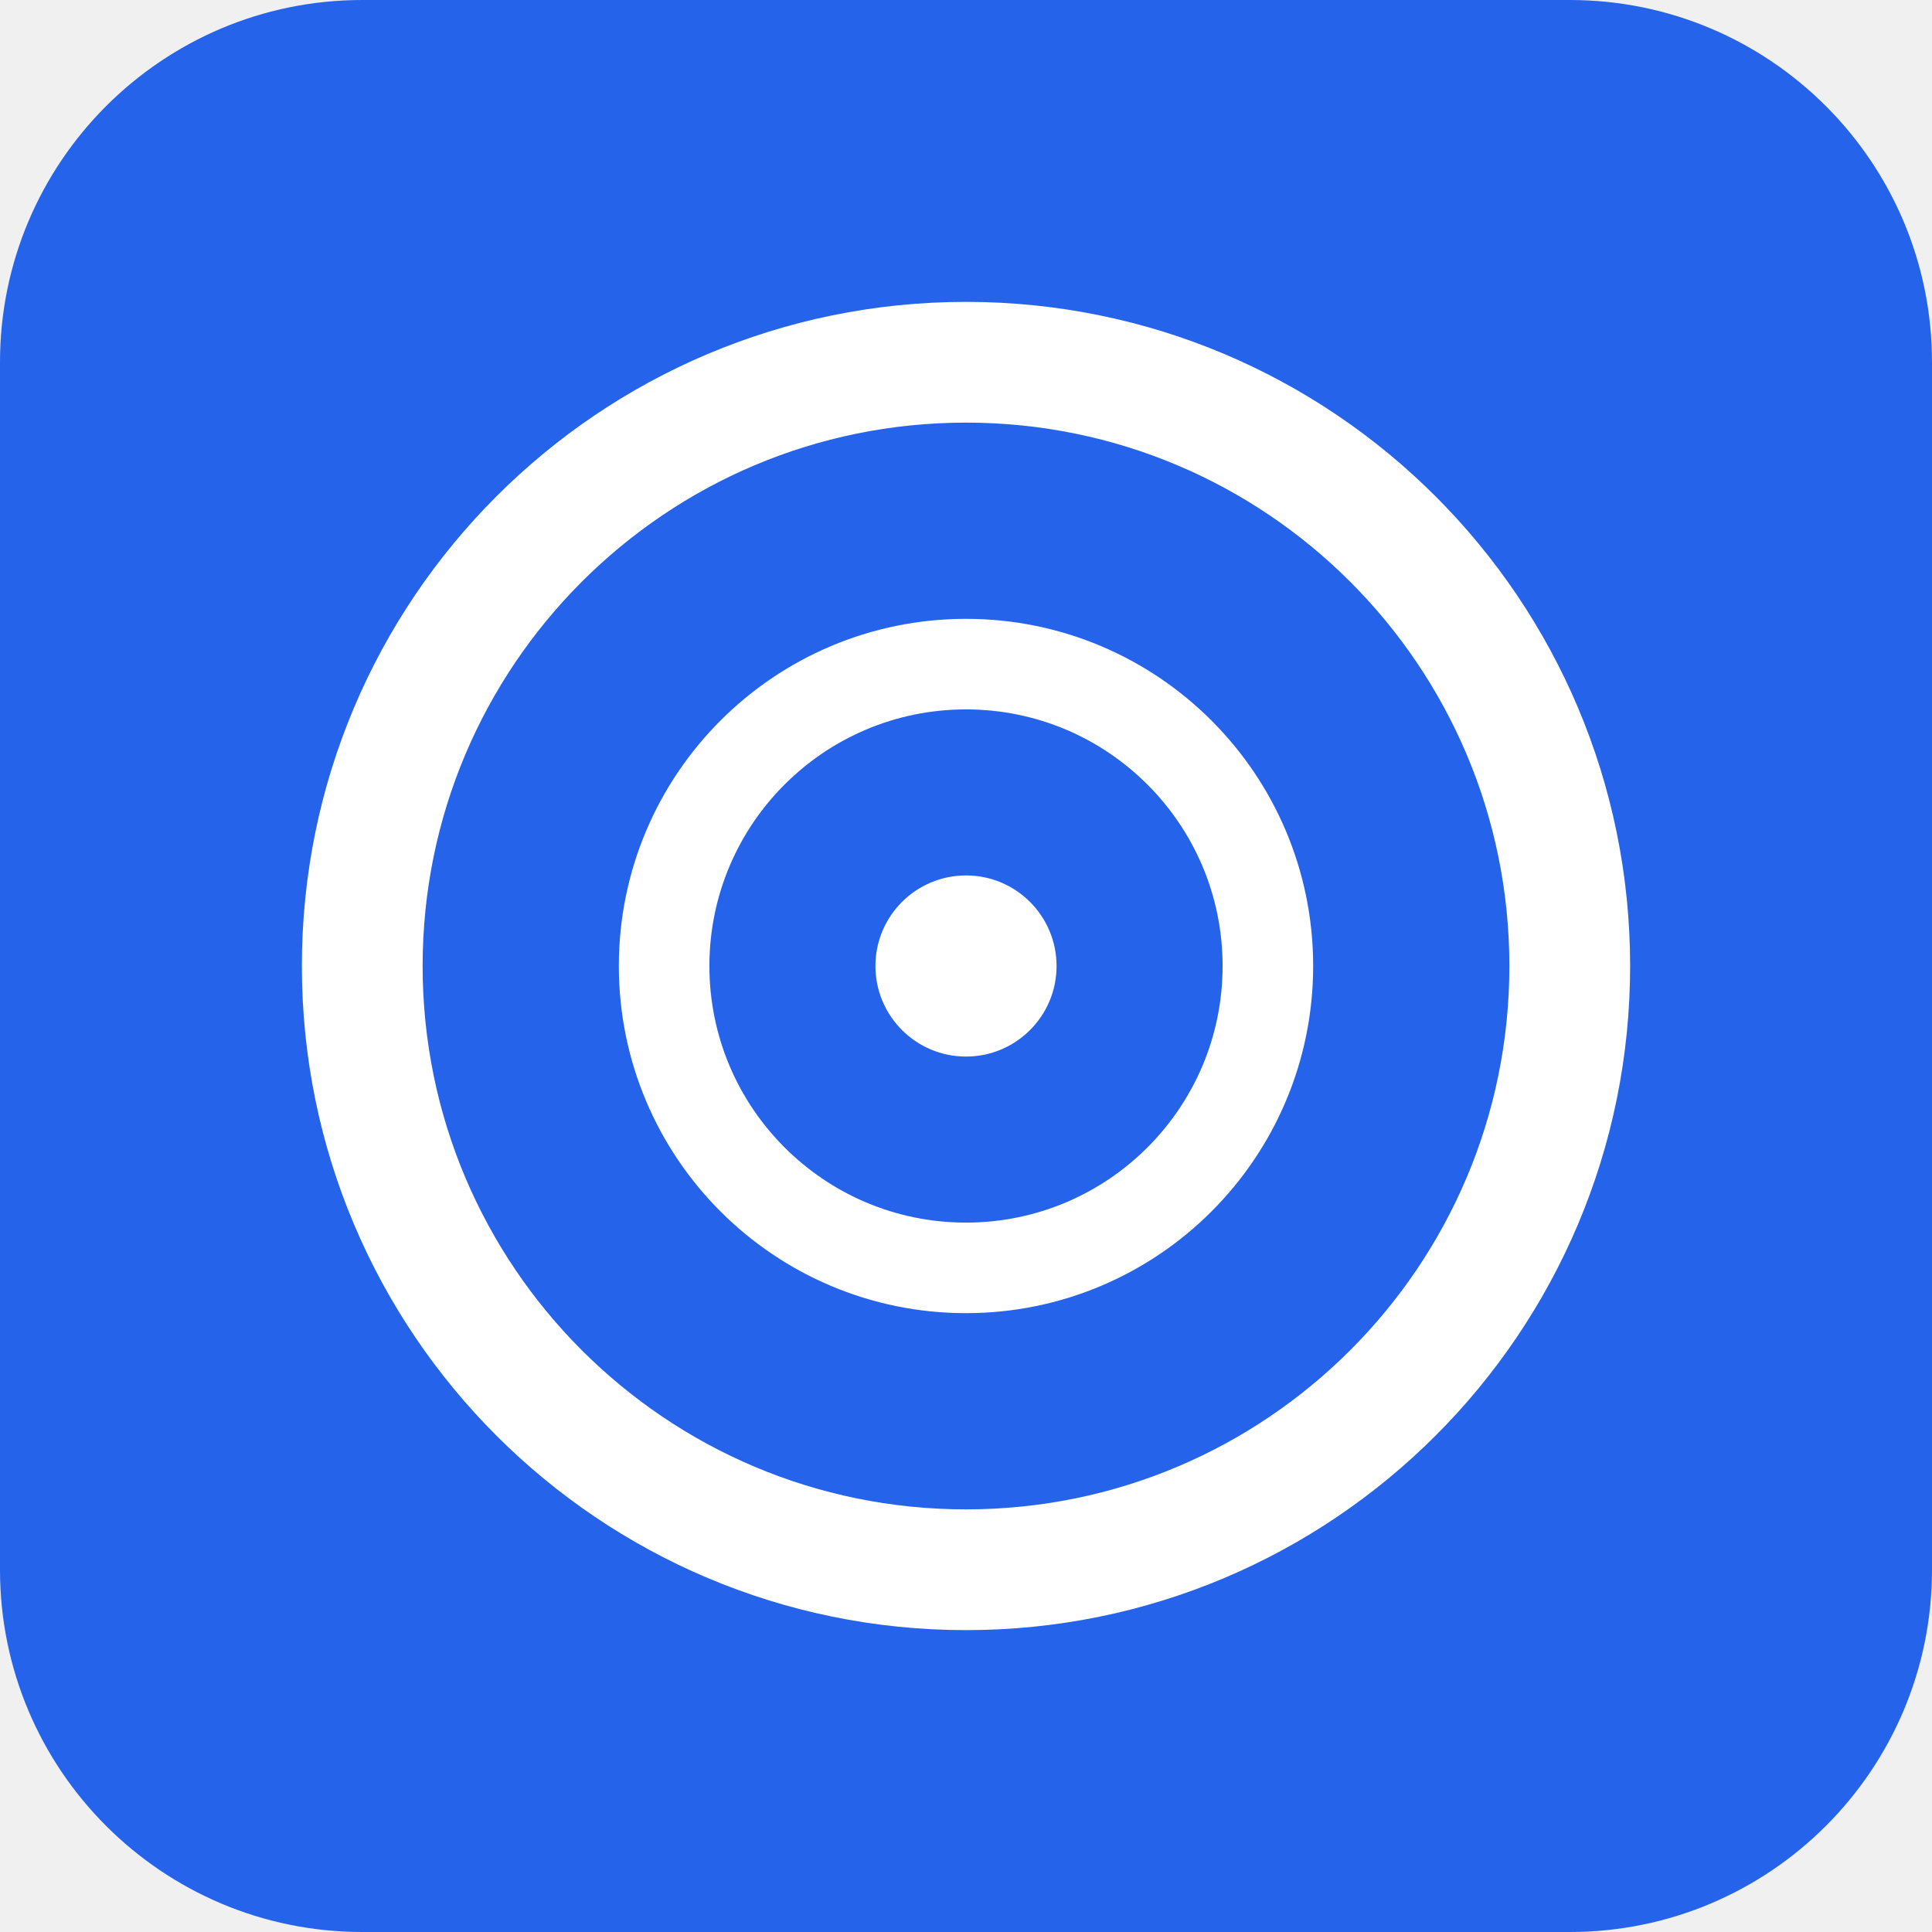
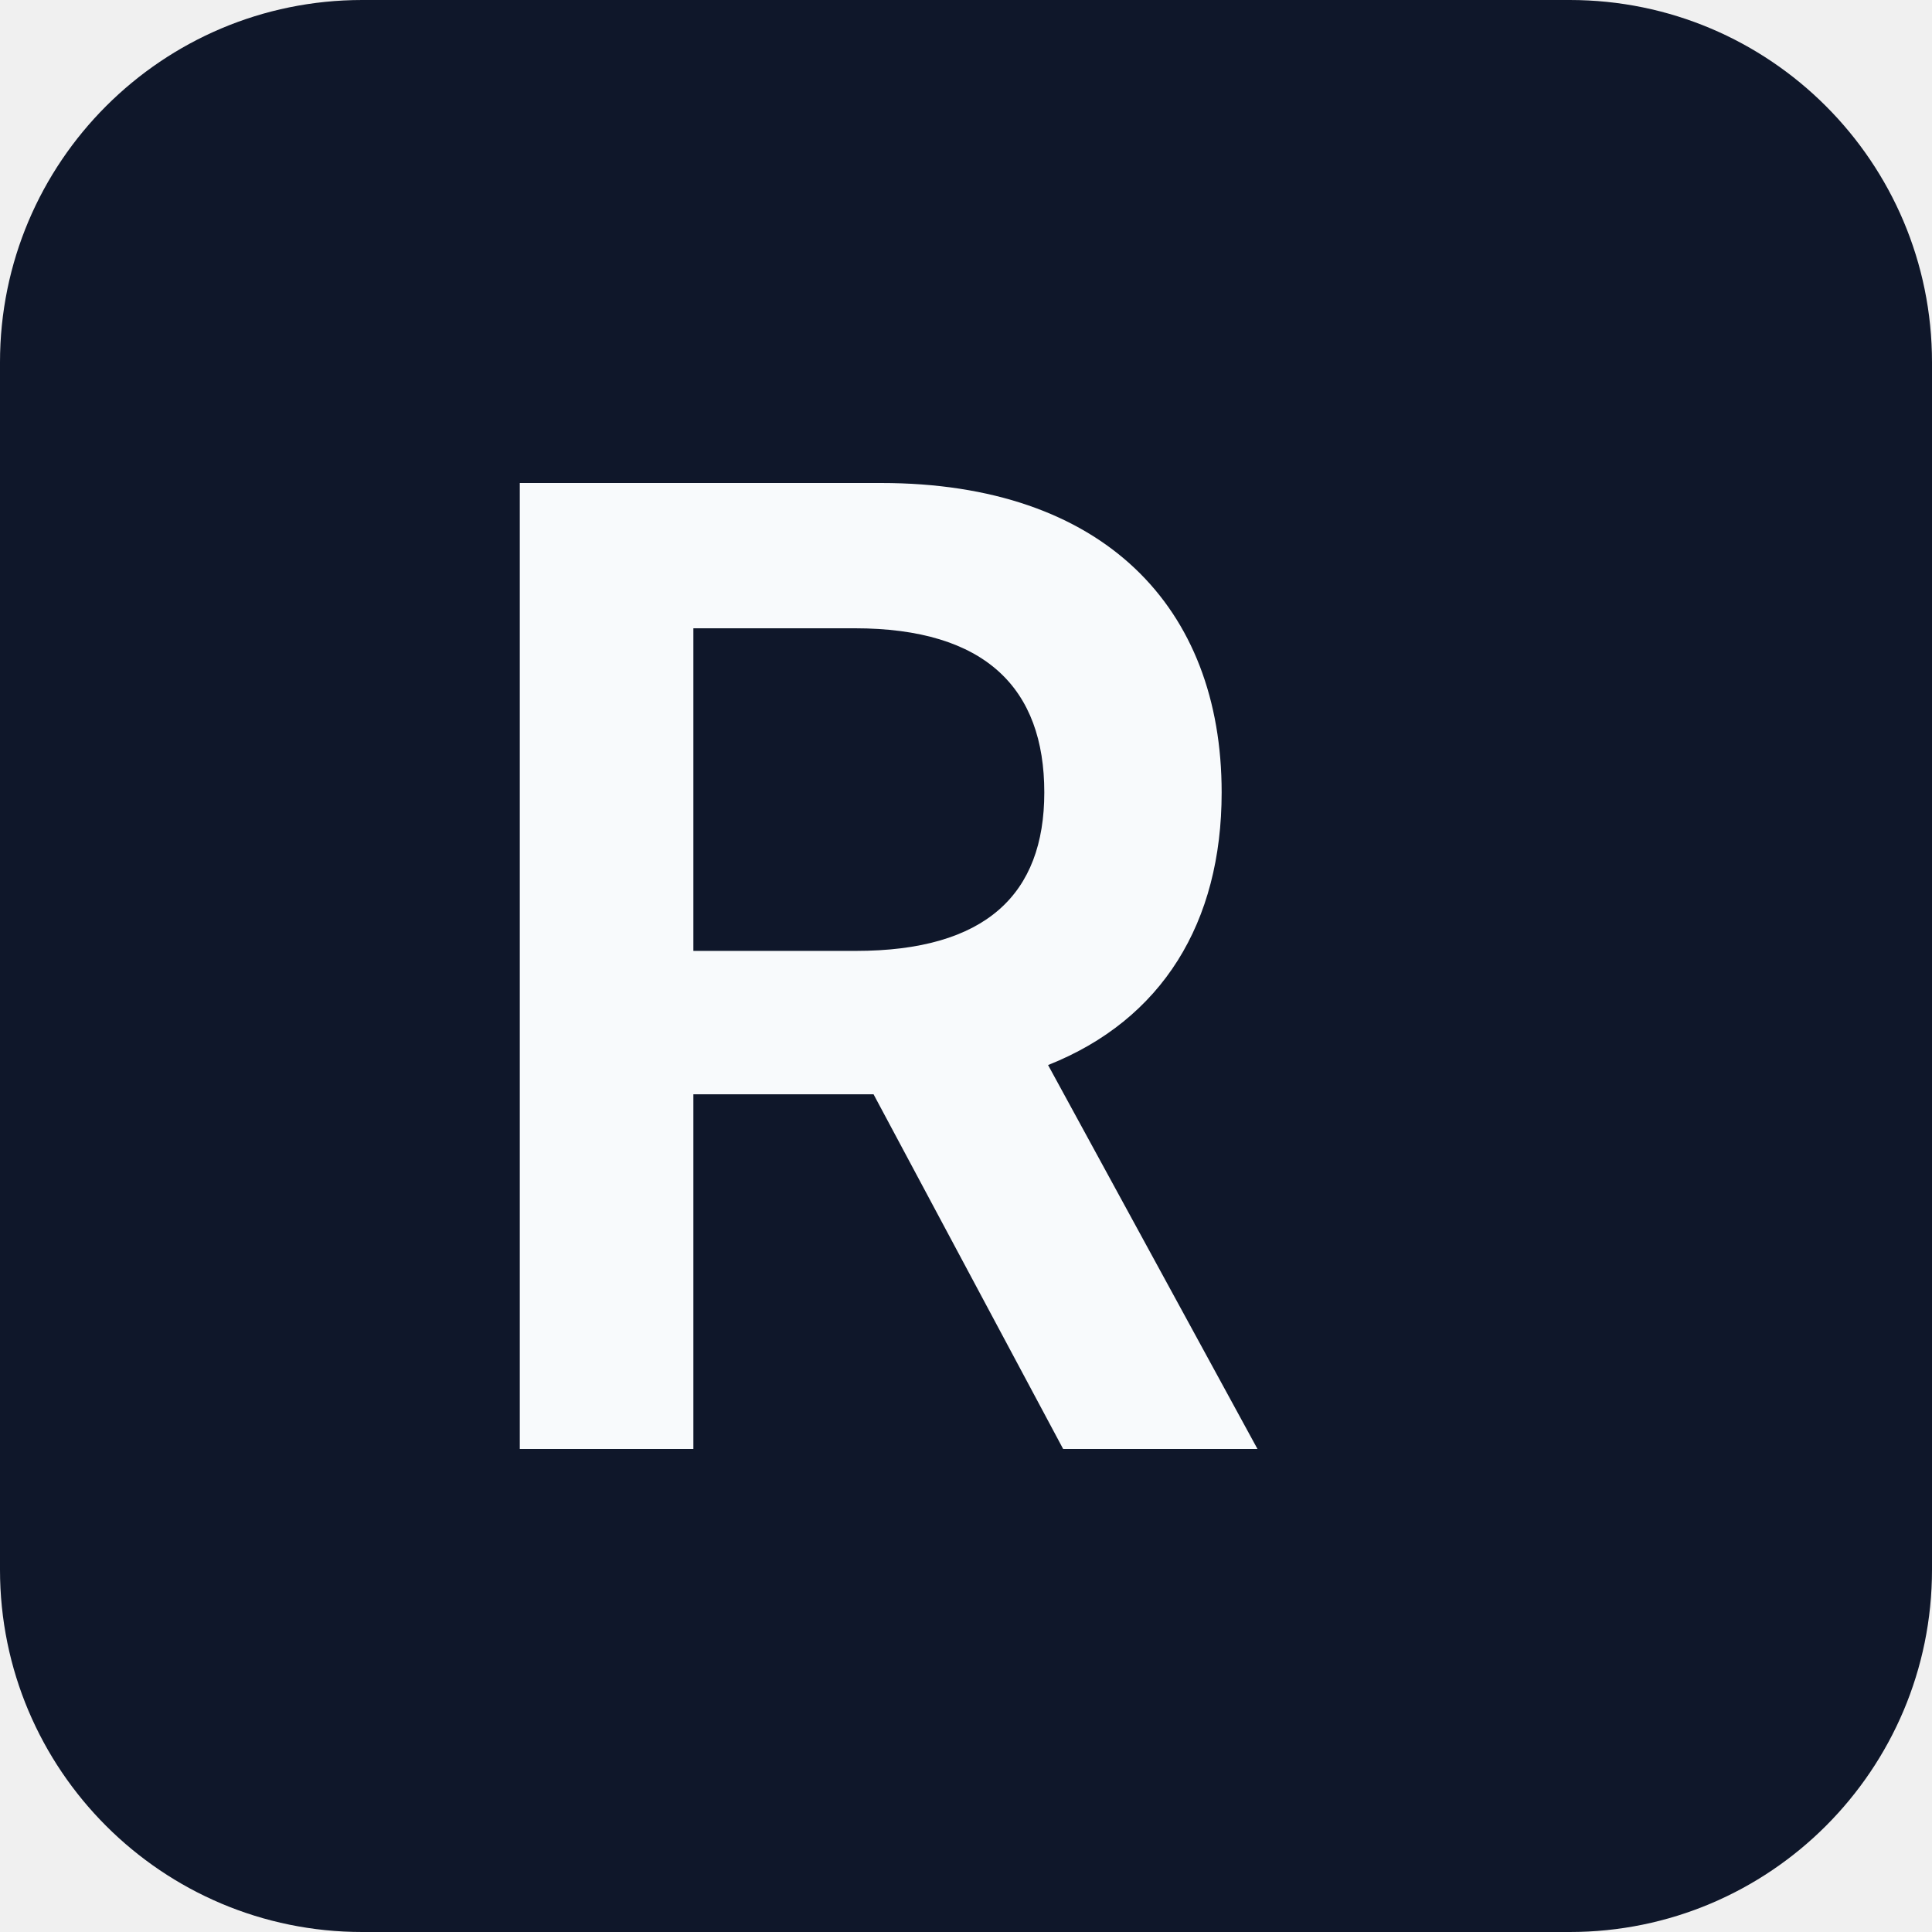
<svg xmlns="http://www.w3.org/2000/svg" viewBox="0 0 32 32">
-   <rect width="32" height="32" rx="6" fill="#2563EB" />
-   <circle cx="16" cy="16" r="10" stroke="white" stroke-width="2" fill="none" />
-   <circle cx="16" cy="16" r="5" stroke="white" stroke-width="1.5" fill="none" />
-   <circle cx="16" cy="16" r="1.5" fill="white" />
+   <rect width="32" height="32" rx="6" fill="#0F172A" />
+   <text x="7" y="24" font-family="Inter, -apple-system, BlinkMacSystemFont, 'Segoe UI', system-ui, sans-serif" font-size="22" font-weight="600" fill="#F8FAFC">R</text>
</svg>
